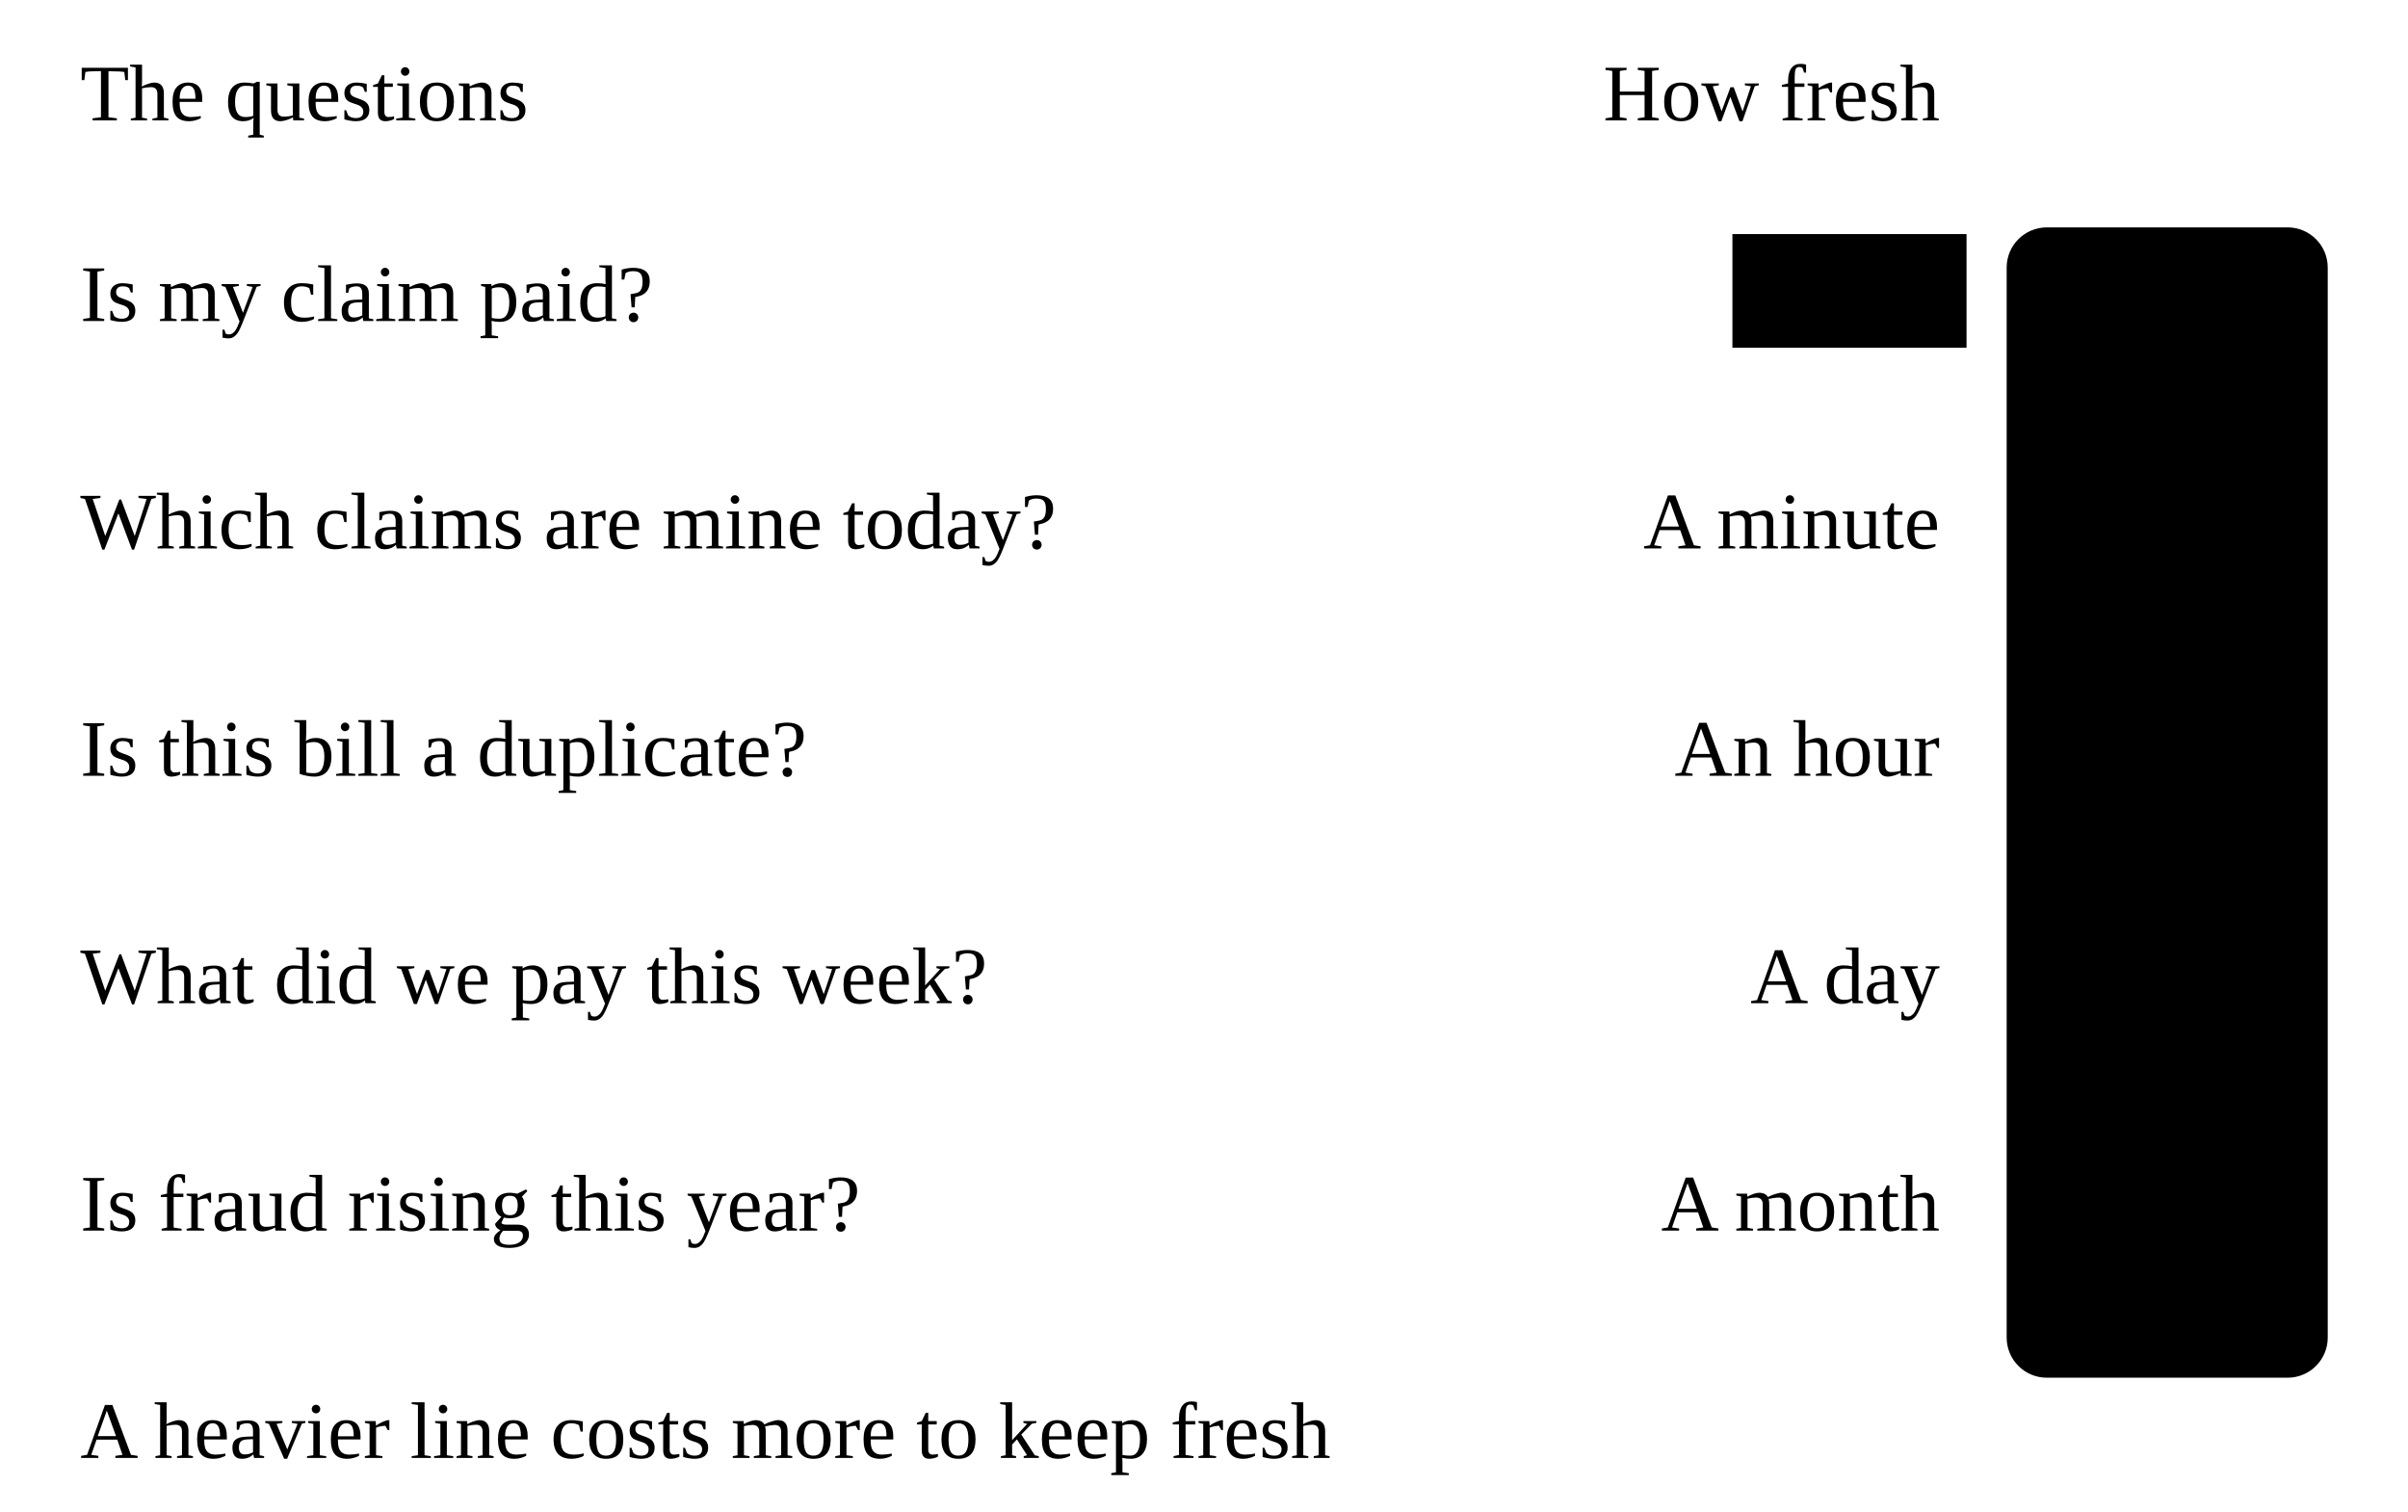
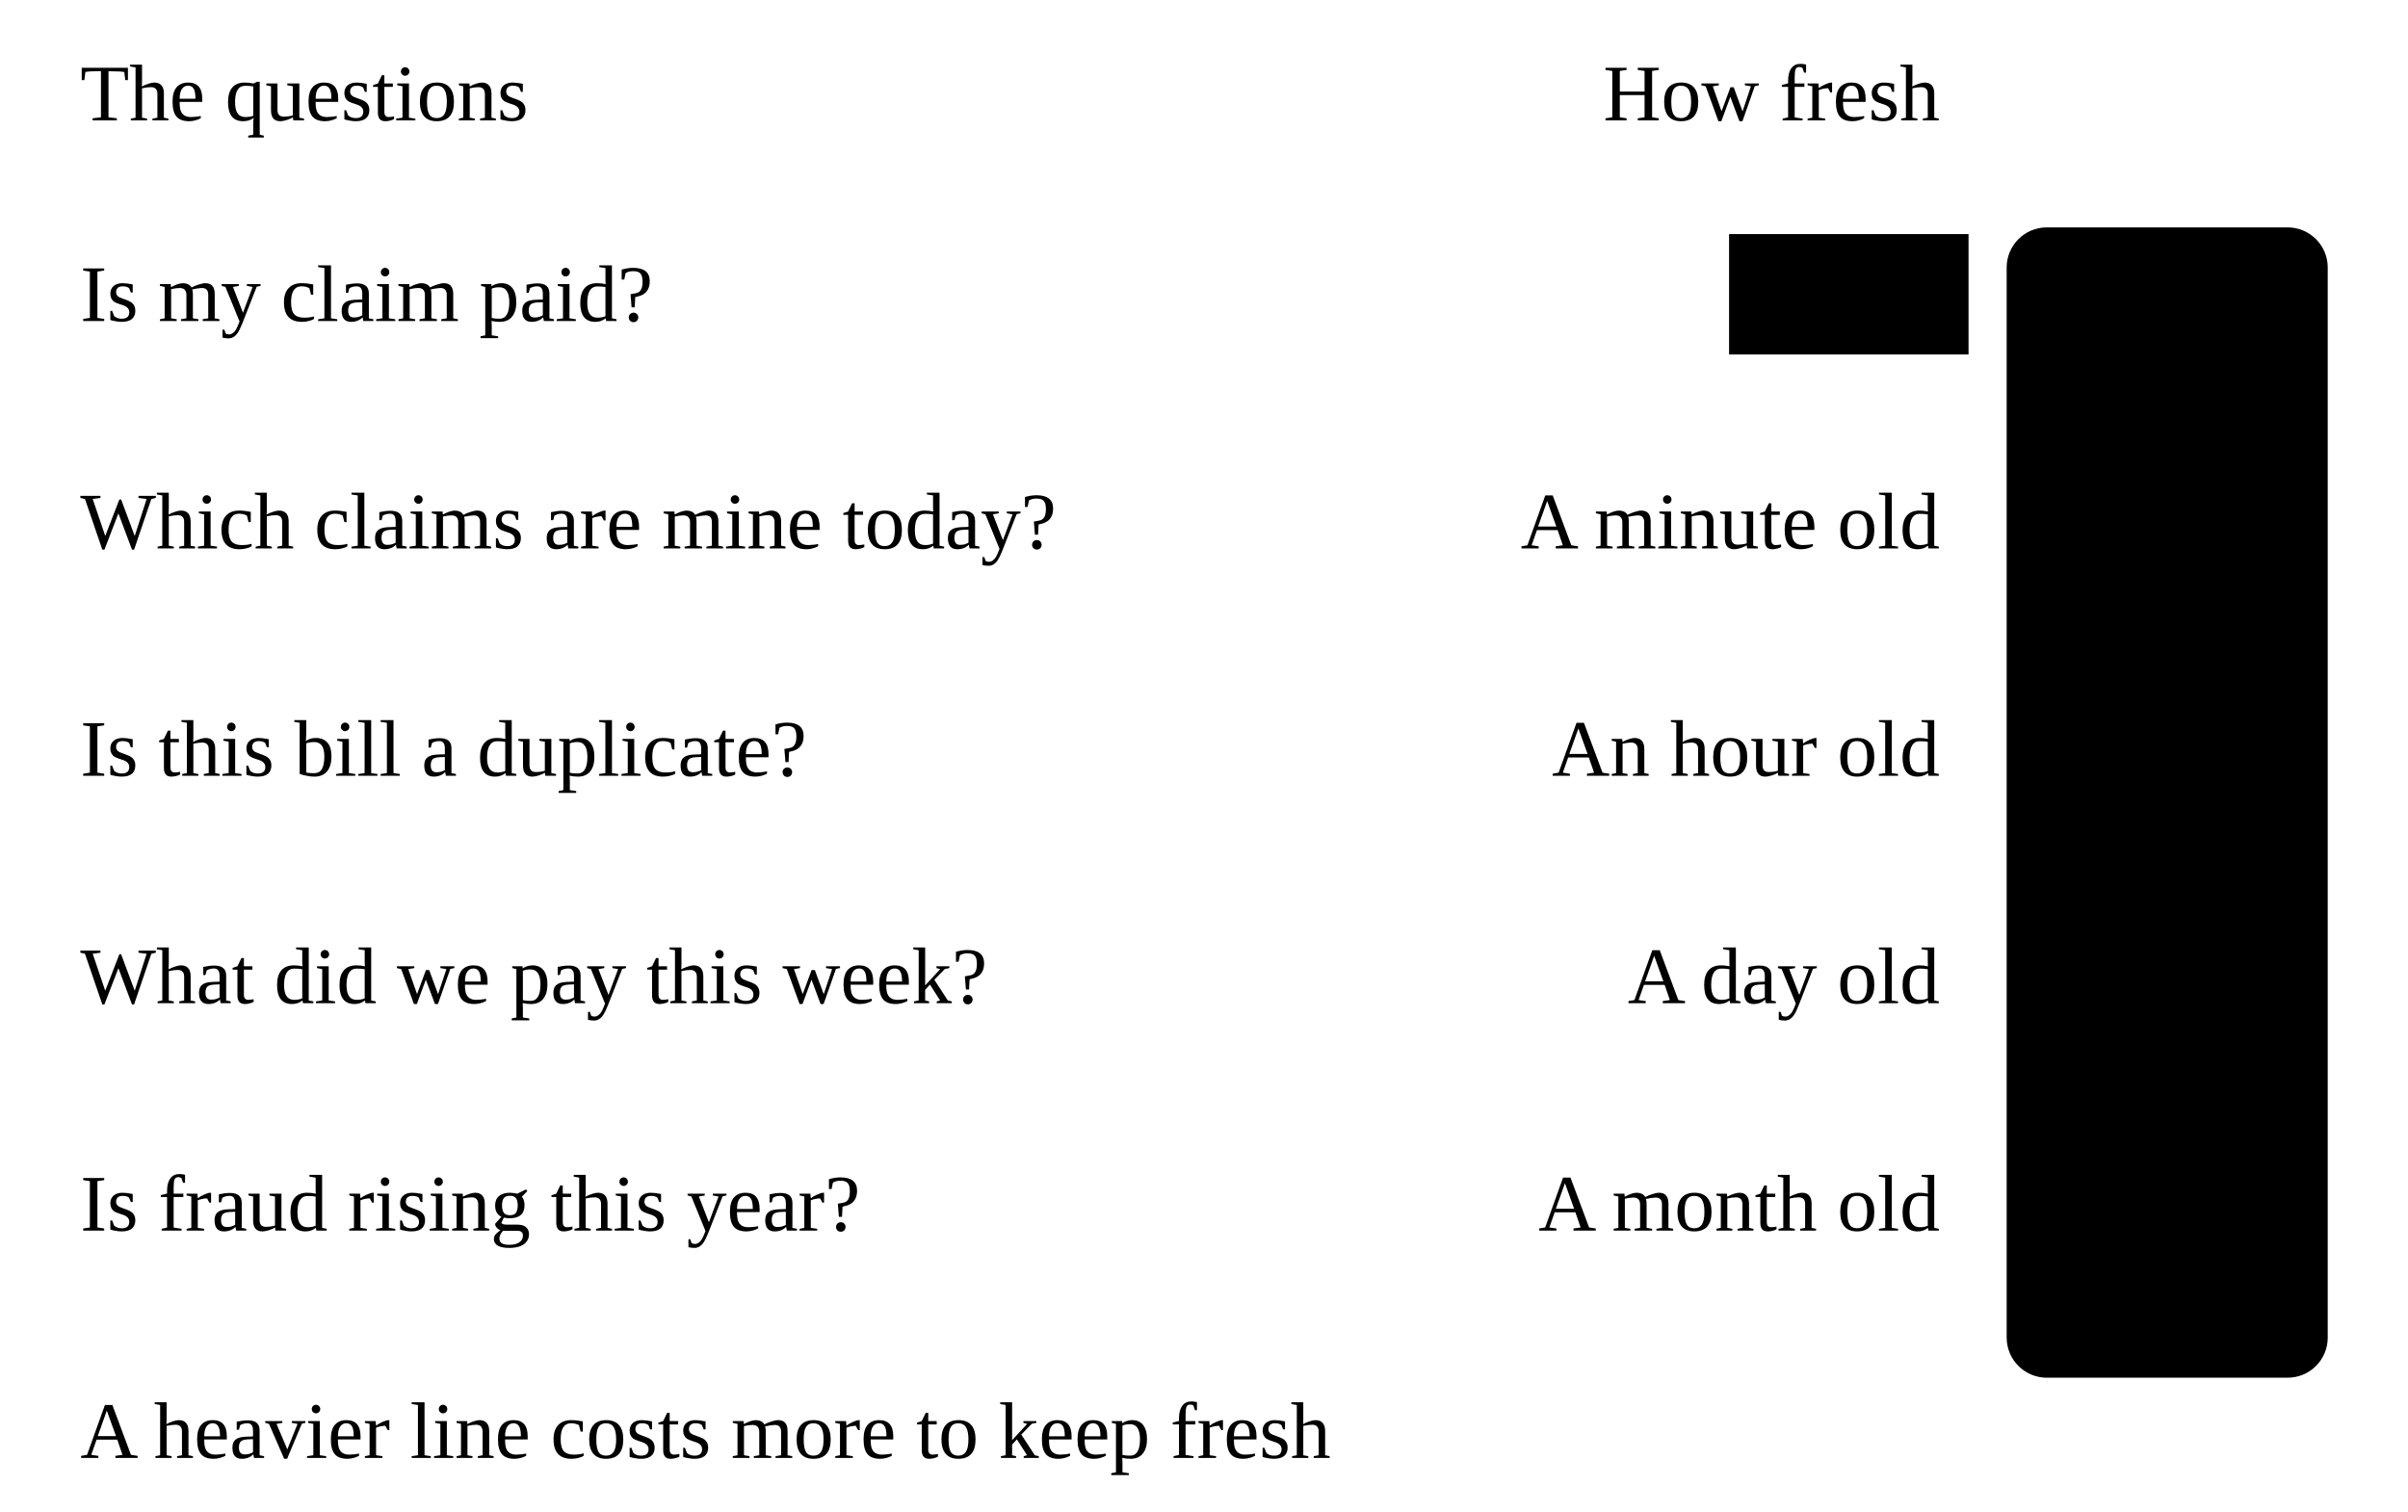
<svg xmlns="http://www.w3.org/2000/svg" class="fig" viewBox="0 0 360 226" role="img" aria-labelledby="fig-access-title fig-access-desc">
  <text class="fig-label" x="12" y="18">The questions</text>
  <text class="fig-label" x="290" y="18" text-anchor="end">How fresh</text>
  <rect class="fig-pipe" x="300" y="34" width="48" height="172" rx="6" />
  <text class="fig-label" x="324" y="117" text-anchor="middle">The</text>
  <text class="fig-label" x="324" y="132" text-anchor="middle">data</text>
-   <rect class="fig-mark" x="259" y="35" width="35" height="17" />
+   <rect class="fig-mark" x="258.5" y="35" width="35.8" height="18" />
  <text class="fig-item" x="12" y="48">Is my claim paid?</text>
  <text class="fig-label fig-on-mark" x="290" y="48" text-anchor="end">Now</text>
  <path class="fig-axis fig-ramp-5" d="M15,58 L298,58" />
  <text class="fig-item" x="12" y="82">Which claims are mine today?</text>
-   <text class="fig-label" x="290" y="82" text-anchor="end">A minute</text>
+   <text class="fig-item" x="290" y="82" text-anchor="end">A minute old</text>
  <path class="fig-axis fig-ramp-4" d="M14,92 L298,92" />
  <text class="fig-item" x="12" y="116">Is this bill a duplicate?</text>
-   <text class="fig-label" x="290" y="116" text-anchor="end">An hour</text>
+   <text class="fig-item" x="290" y="116" text-anchor="end">An hour old</text>
  <path class="fig-axis fig-ramp-3" d="M14,126 L298,126" />
  <text class="fig-item" x="12" y="150">What did we pay this week?</text>
-   <text class="fig-label" x="290" y="150" text-anchor="end">A day</text>
+   <text class="fig-item" x="290" y="150" text-anchor="end">A day old</text>
  <path class="fig-axis fig-ramp-2" d="M13,160 L298,160" />
  <text class="fig-item" x="12" y="184">Is fraud rising this year?</text>
-   <text class="fig-label" x="290" y="184" text-anchor="end">A month</text>
+   <text class="fig-item" x="290" y="184" text-anchor="end">A month old</text>
  <path class="fig-axis fig-ramp-1" d="M13,194 L298,194" />
  <text class="fig-note" x="12" y="218">A heavier line costs more to keep fresh</text>
</svg>
